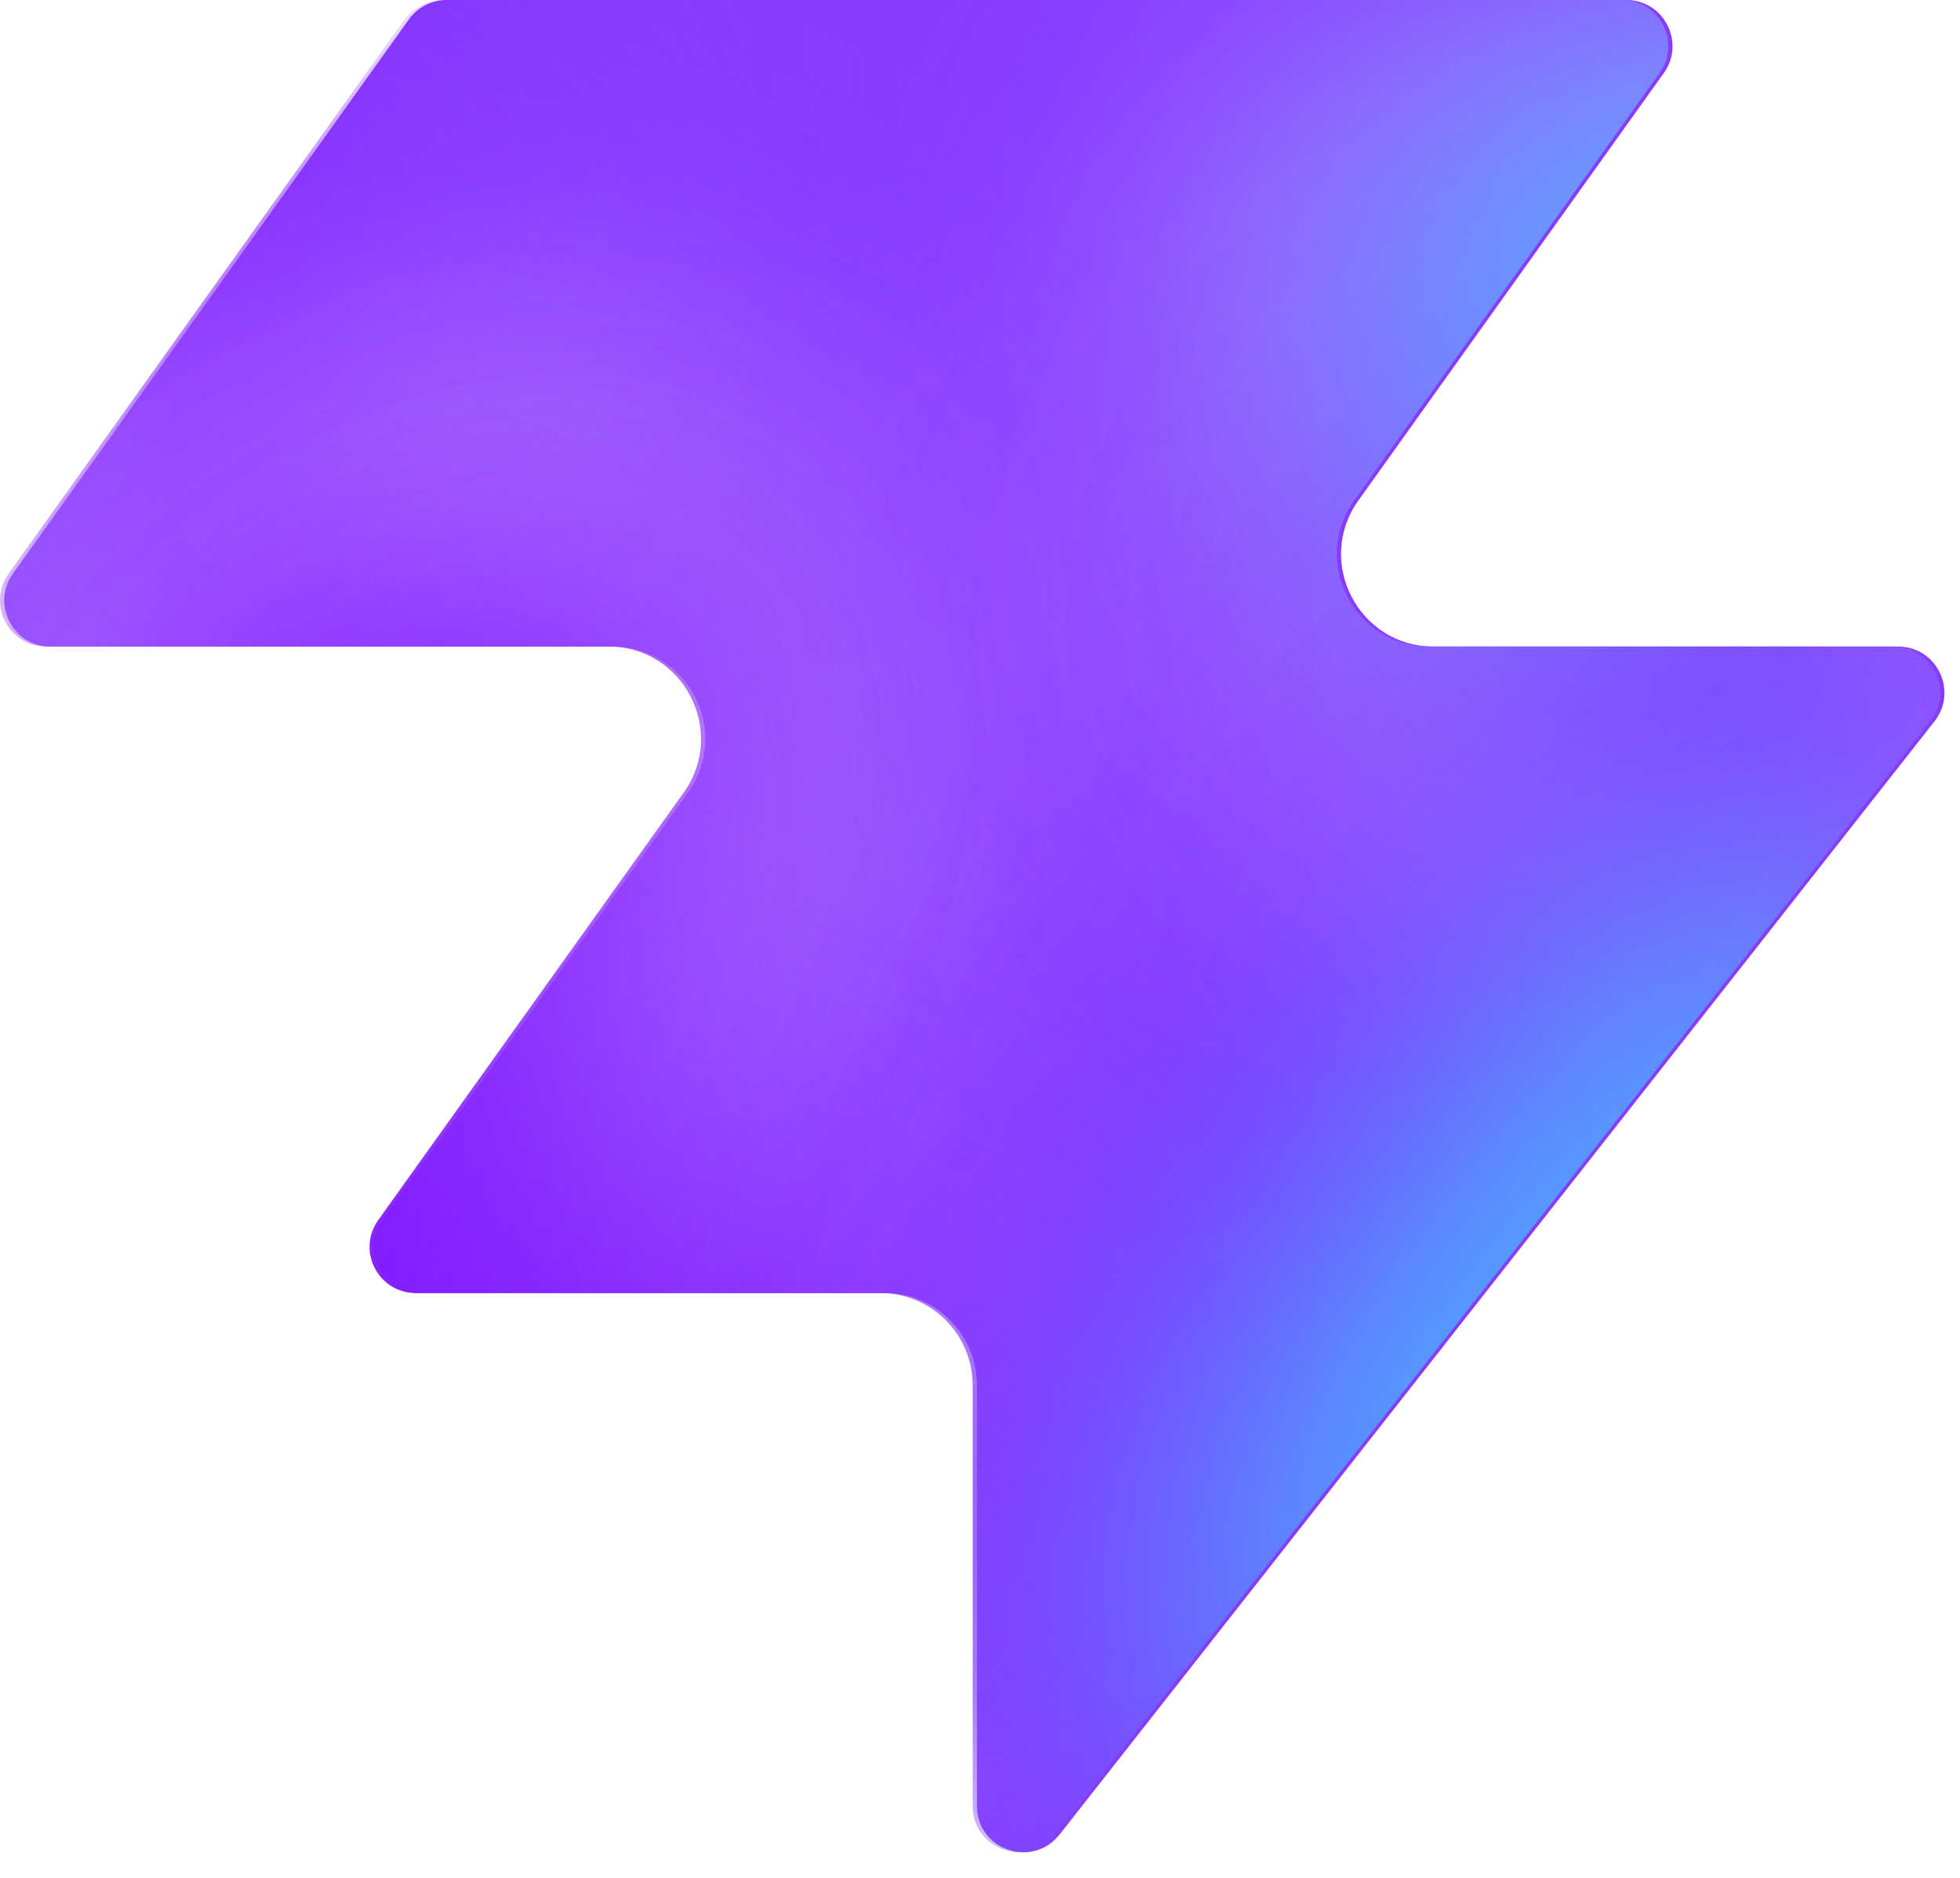
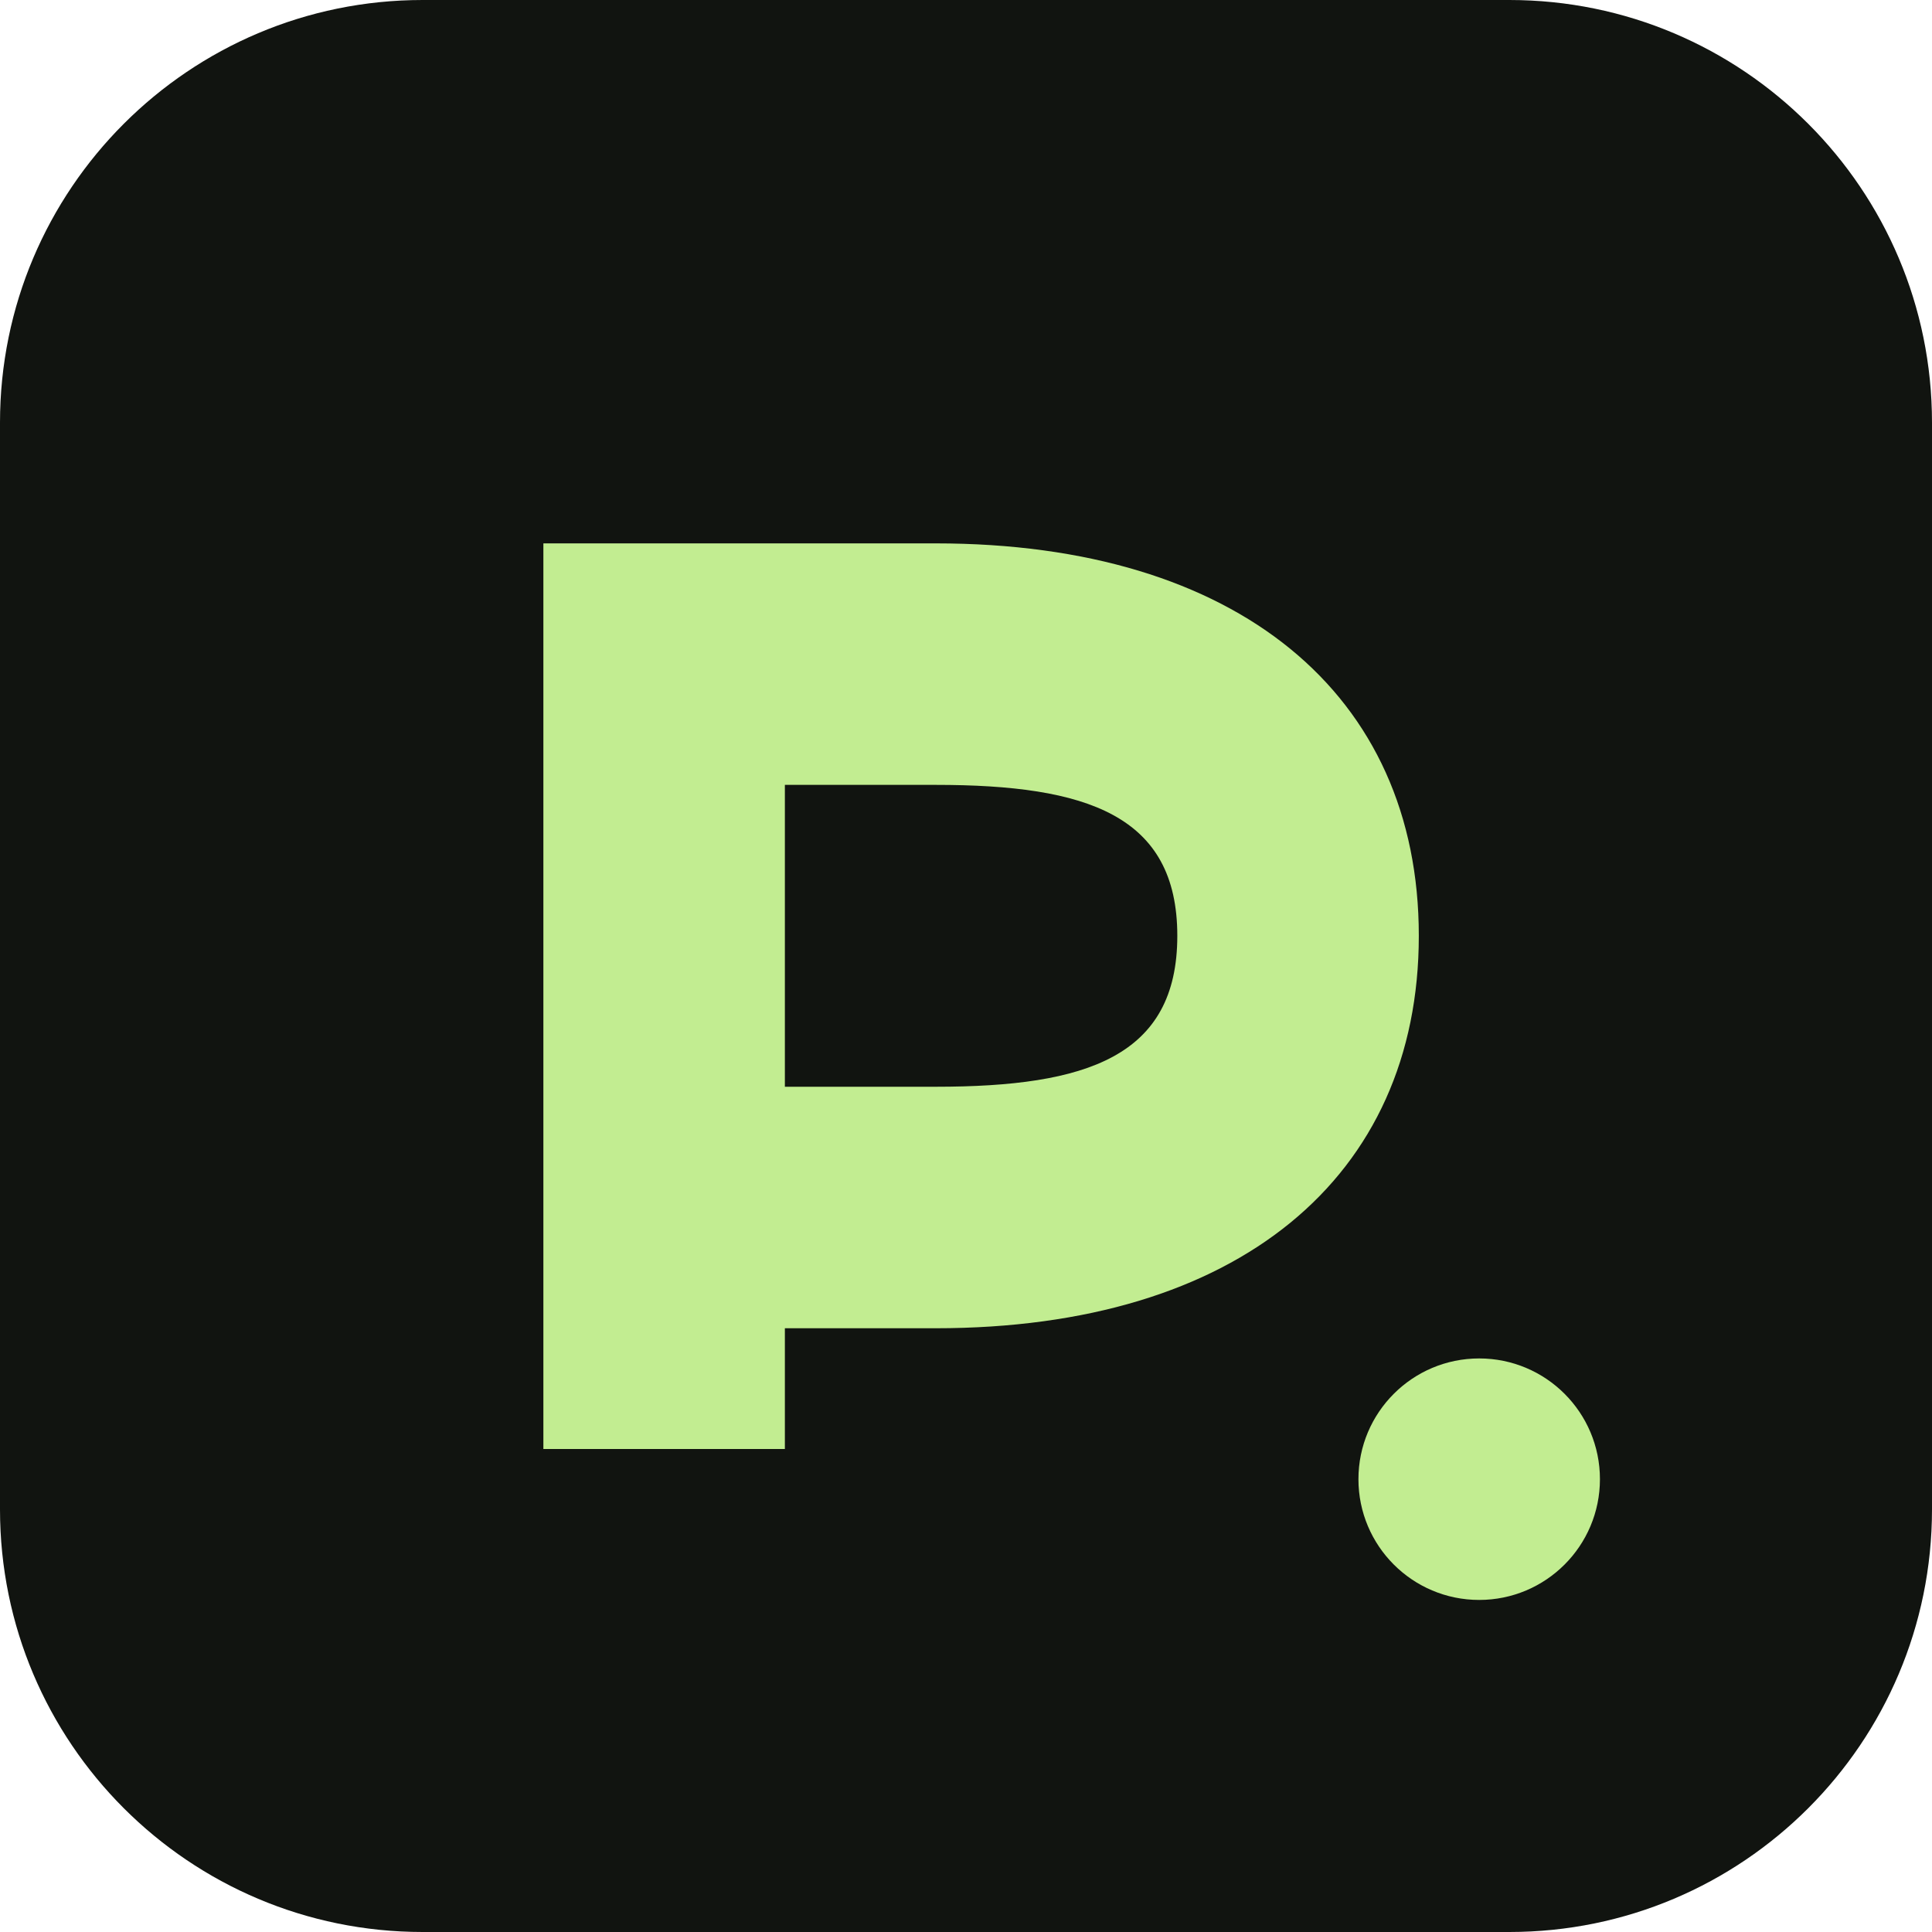
- <svg xmlns="http://www.w3.org/2000/svg" width="48" height="46" fill="none" viewBox="0 0 48 46">
-   <path fill="#863bff" d="M25.946 44.938c-.664.845-2.021.375-2.021-.698V33.937a2.26 2.26 0 0 0-2.262-2.262H10.287c-.92 0-1.456-1.04-.92-1.788l7.48-10.471c1.07-1.497 0-3.578-1.842-3.578H1.237c-.92 0-1.456-1.04-.92-1.788L10.013.474c.214-.297.556-.474.92-.474h28.894c.92 0 1.456 1.04.92 1.788l-7.48 10.471c-1.07 1.498 0 3.579 1.842 3.579h11.377c.943 0 1.473 1.088.89 1.83L25.947 44.94z" style="fill:#863bff;fill:color(display-p3 .525 .23 1);fill-opacity:1" />
-   <mask id="a" width="48" height="46" x="0" y="0" maskUnits="userSpaceOnUse" style="mask-type:alpha">
-     <path fill="#000" d="M25.842 44.938c-.664.844-2.021.375-2.021-.698V33.937a2.26 2.26 0 0 0-2.262-2.262H10.183c-.92 0-1.456-1.04-.92-1.788l7.48-10.471c1.07-1.498 0-3.579-1.842-3.579H1.133c-.92 0-1.456-1.04-.92-1.787L9.91.473c.214-.297.556-.474.92-.474h28.894c.92 0 1.456 1.04.92 1.788l-7.48 10.471c-1.07 1.498 0 3.578 1.842 3.578h11.377c.943 0 1.473 1.088.89 1.832L25.843 44.94z" style="fill:#000;fill-opacity:1" />
-   </mask>
-   <g mask="url(#a)">
-     <g filter="url(#b)">
-       <ellipse cx="5.508" cy="14.704" fill="#ede6ff" rx="5.508" ry="14.704" style="fill:#ede6ff;fill:color(display-p3 .927 .903 1);fill-opacity:1" transform="matrix(.00324 1 1 -.00324 -4.47 31.516)" />
-     </g>
-     <g filter="url(#c)">
-       <ellipse cx="10.399" cy="29.851" fill="#ede6ff" rx="10.399" ry="29.851" style="fill:#ede6ff;fill:color(display-p3 .927 .903 1);fill-opacity:1" transform="matrix(.00324 1 1 -.00324 -39.328 7.883)" />
-     </g>
-     <g filter="url(#d)">
-       <ellipse cx="5.508" cy="30.487" fill="#7e14ff" rx="5.508" ry="30.487" style="fill:#7e14ff;fill:color(display-p3 .492 .077 1);fill-opacity:1" transform="rotate(89.814 -25.913 -14.639)scale(1 -1)" />
-     </g>
-     <g filter="url(#e)">
-       <ellipse cx="5.508" cy="30.599" fill="#7e14ff" rx="5.508" ry="30.599" style="fill:#7e14ff;fill:color(display-p3 .492 .077 1);fill-opacity:1" transform="rotate(89.814 -32.644 -3.334)scale(1 -1)" />
-     </g>
-     <g filter="url(#f)">
-       <ellipse cx="5.508" cy="30.599" fill="#7e14ff" rx="5.508" ry="30.599" style="fill:#7e14ff;fill:color(display-p3 .492 .077 1);fill-opacity:1" transform="matrix(.00324 1 1 -.00324 -34.34 30.47)" />
-     </g>
-     <g filter="url(#g)">
-       <ellipse cx="14.072" cy="22.078" fill="#ede6ff" rx="14.072" ry="22.078" style="fill:#ede6ff;fill:color(display-p3 .927 .903 1);fill-opacity:1" transform="rotate(93.35 24.506 48.493)scale(-1 1)" />
-     </g>
-     <g filter="url(#h)">
-       <ellipse cx="3.47" cy="21.501" fill="#7e14ff" rx="3.47" ry="21.501" style="fill:#7e14ff;fill:color(display-p3 .492 .077 1);fill-opacity:1" transform="rotate(89.009 28.708 47.59)scale(-1 1)" />
-     </g>
-     <g filter="url(#i)">
-       <ellipse cx="3.47" cy="21.501" fill="#7e14ff" rx="3.47" ry="21.501" style="fill:#7e14ff;fill:color(display-p3 .492 .077 1);fill-opacity:1" transform="rotate(89.009 28.708 47.59)scale(-1 1)" />
-     </g>
-     <g filter="url(#j)">
-       <ellipse cx=".387" cy="8.972" fill="#7e14ff" rx="4.407" ry="29.108" style="fill:#7e14ff;fill:color(display-p3 .492 .077 1);fill-opacity:1" transform="rotate(39.51 .387 8.972)" />
-     </g>
-     <g filter="url(#k)">
-       <ellipse cx="47.523" cy="-6.092" fill="#7e14ff" rx="4.407" ry="29.108" style="fill:#7e14ff;fill:color(display-p3 .492 .077 1);fill-opacity:1" transform="rotate(37.892 47.523 -6.092)" />
-     </g>
-     <g filter="url(#l)">
-       <ellipse cx="41.412" cy="6.333" fill="#47bfff" rx="5.971" ry="9.665" style="fill:#47bfff;fill:color(display-p3 .28 .748 1);fill-opacity:1" transform="rotate(37.892 41.412 6.333)" />
-     </g>
-     <g filter="url(#m)">
-       <ellipse cx="-1.879" cy="38.332" fill="#7e14ff" rx="4.407" ry="29.108" style="fill:#7e14ff;fill:color(display-p3 .492 .077 1);fill-opacity:1" transform="rotate(37.892 -1.88 38.332)" />
-     </g>
-     <g filter="url(#n)">
-       <ellipse cx="-1.879" cy="38.332" fill="#7e14ff" rx="4.407" ry="29.108" style="fill:#7e14ff;fill:color(display-p3 .492 .077 1);fill-opacity:1" transform="rotate(37.892 -1.88 38.332)" />
-     </g>
-     <g filter="url(#o)">
-       <ellipse cx="35.651" cy="29.907" fill="#7e14ff" rx="4.407" ry="29.108" style="fill:#7e14ff;fill:color(display-p3 .492 .077 1);fill-opacity:1" transform="rotate(37.892 35.651 29.907)" />
-     </g>
-     <g filter="url(#p)">
-       <ellipse cx="38.418" cy="32.4" fill="#47bfff" rx="5.971" ry="15.297" style="fill:#47bfff;fill:color(display-p3 .28 .748 1);fill-opacity:1" transform="rotate(37.892 38.418 32.4)" />
-     </g>
-   </g>
-   <defs>
-     <filter id="b" width="60.045" height="41.654" x="-19.77" y="16.149" color-interpolation-filters="sRGB" filterUnits="userSpaceOnUse">
-       <feFlood flood-opacity="0" result="BackgroundImageFix" />
-       <feBlend in="SourceGraphic" in2="BackgroundImageFix" result="shape" />
-       <feGaussianBlur result="effect1_foregroundBlur_2002_17158" stdDeviation="7.659" />
-     </filter>
-     <filter id="c" width="90.34" height="51.437" x="-54.613" y="-7.533" color-interpolation-filters="sRGB" filterUnits="userSpaceOnUse">
-       <feFlood flood-opacity="0" result="BackgroundImageFix" />
-       <feBlend in="SourceGraphic" in2="BackgroundImageFix" result="shape" />
-       <feGaussianBlur result="effect1_foregroundBlur_2002_17158" stdDeviation="7.659" />
-     </filter>
-     <filter id="d" width="79.355" height="29.4" x="-49.64" y="2.03" color-interpolation-filters="sRGB" filterUnits="userSpaceOnUse">
-       <feFlood flood-opacity="0" result="BackgroundImageFix" />
-       <feBlend in="SourceGraphic" in2="BackgroundImageFix" result="shape" />
-       <feGaussianBlur result="effect1_foregroundBlur_2002_17158" stdDeviation="4.596" />
-     </filter>
-     <filter id="e" width="79.579" height="29.4" x="-45.045" y="20.029" color-interpolation-filters="sRGB" filterUnits="userSpaceOnUse">
-       <feFlood flood-opacity="0" result="BackgroundImageFix" />
-       <feBlend in="SourceGraphic" in2="BackgroundImageFix" result="shape" />
-       <feGaussianBlur result="effect1_foregroundBlur_2002_17158" stdDeviation="4.596" />
-     </filter>
-     <filter id="f" width="79.579" height="29.4" x="-43.513" y="21.178" color-interpolation-filters="sRGB" filterUnits="userSpaceOnUse">
-       <feFlood flood-opacity="0" result="BackgroundImageFix" />
-       <feBlend in="SourceGraphic" in2="BackgroundImageFix" result="shape" />
-       <feGaussianBlur result="effect1_foregroundBlur_2002_17158" stdDeviation="4.596" />
-     </filter>
-     <filter id="g" width="74.749" height="58.852" x="15.756" y="-17.901" color-interpolation-filters="sRGB" filterUnits="userSpaceOnUse">
-       <feFlood flood-opacity="0" result="BackgroundImageFix" />
-       <feBlend in="SourceGraphic" in2="BackgroundImageFix" result="shape" />
-       <feGaussianBlur result="effect1_foregroundBlur_2002_17158" stdDeviation="7.659" />
-     </filter>
-     <filter id="h" width="61.377" height="25.362" x="23.548" y="2.284" color-interpolation-filters="sRGB" filterUnits="userSpaceOnUse">
-       <feFlood flood-opacity="0" result="BackgroundImageFix" />
-       <feBlend in="SourceGraphic" in2="BackgroundImageFix" result="shape" />
-       <feGaussianBlur result="effect1_foregroundBlur_2002_17158" stdDeviation="4.596" />
-     </filter>
-     <filter id="i" width="61.377" height="25.362" x="23.548" y="2.284" color-interpolation-filters="sRGB" filterUnits="userSpaceOnUse">
-       <feFlood flood-opacity="0" result="BackgroundImageFix" />
-       <feBlend in="SourceGraphic" in2="BackgroundImageFix" result="shape" />
-       <feGaussianBlur result="effect1_foregroundBlur_2002_17158" stdDeviation="4.596" />
-     </filter>
-     <filter id="j" width="56.045" height="63.649" x="-27.636" y="-22.853" color-interpolation-filters="sRGB" filterUnits="userSpaceOnUse">
-       <feFlood flood-opacity="0" result="BackgroundImageFix" />
-       <feBlend in="SourceGraphic" in2="BackgroundImageFix" result="shape" />
-       <feGaussianBlur result="effect1_foregroundBlur_2002_17158" stdDeviation="4.596" />
-     </filter>
-     <filter id="k" width="54.814" height="64.646" x="20.116" y="-38.415" color-interpolation-filters="sRGB" filterUnits="userSpaceOnUse">
-       <feFlood flood-opacity="0" result="BackgroundImageFix" />
-       <feBlend in="SourceGraphic" in2="BackgroundImageFix" result="shape" />
-       <feGaussianBlur result="effect1_foregroundBlur_2002_17158" stdDeviation="4.596" />
-     </filter>
-     <filter id="l" width="33.541" height="35.313" x="24.641" y="-11.323" color-interpolation-filters="sRGB" filterUnits="userSpaceOnUse">
-       <feFlood flood-opacity="0" result="BackgroundImageFix" />
-       <feBlend in="SourceGraphic" in2="BackgroundImageFix" result="shape" />
-       <feGaussianBlur result="effect1_foregroundBlur_2002_17158" stdDeviation="4.596" />
-     </filter>
-     <filter id="m" width="54.814" height="64.646" x="-29.286" y="6.009" color-interpolation-filters="sRGB" filterUnits="userSpaceOnUse">
-       <feFlood flood-opacity="0" result="BackgroundImageFix" />
-       <feBlend in="SourceGraphic" in2="BackgroundImageFix" result="shape" />
-       <feGaussianBlur result="effect1_foregroundBlur_2002_17158" stdDeviation="4.596" />
-     </filter>
-     <filter id="n" width="54.814" height="64.646" x="-29.286" y="6.009" color-interpolation-filters="sRGB" filterUnits="userSpaceOnUse">
-       <feFlood flood-opacity="0" result="BackgroundImageFix" />
-       <feBlend in="SourceGraphic" in2="BackgroundImageFix" result="shape" />
-       <feGaussianBlur result="effect1_foregroundBlur_2002_17158" stdDeviation="4.596" />
-     </filter>
-     <filter id="o" width="54.814" height="64.646" x="8.244" y="-2.416" color-interpolation-filters="sRGB" filterUnits="userSpaceOnUse">
-       <feFlood flood-opacity="0" result="BackgroundImageFix" />
-       <feBlend in="SourceGraphic" in2="BackgroundImageFix" result="shape" />
-       <feGaussianBlur result="effect1_foregroundBlur_2002_17158" stdDeviation="4.596" />
-     </filter>
-     <filter id="p" width="39.409" height="43.623" x="18.713" y="10.588" color-interpolation-filters="sRGB" filterUnits="userSpaceOnUse">
-       <feFlood flood-opacity="0" result="BackgroundImageFix" />
-       <feBlend in="SourceGraphic" in2="BackgroundImageFix" result="shape" />
-       <feGaussianBlur result="effect1_foregroundBlur_2002_17158" stdDeviation="4.596" />
-     </filter>
-   </defs>
+ <svg xmlns="http://www.w3.org/2000/svg" viewBox="0 0 64 64">
+   <rect width="64" height="64" rx="14" fill="#111410" />
+   <path d="M18 48V18h13c10 0 16 5 16 13s-6 13-16 13h-5v4zm8-12h5c5 0 8-1 8-5s-3-5-8-5h-5z" fill="#c2ed91" />
+   <circle cx="49" cy="49" r="4" fill="#c2ed91" />
</svg>
